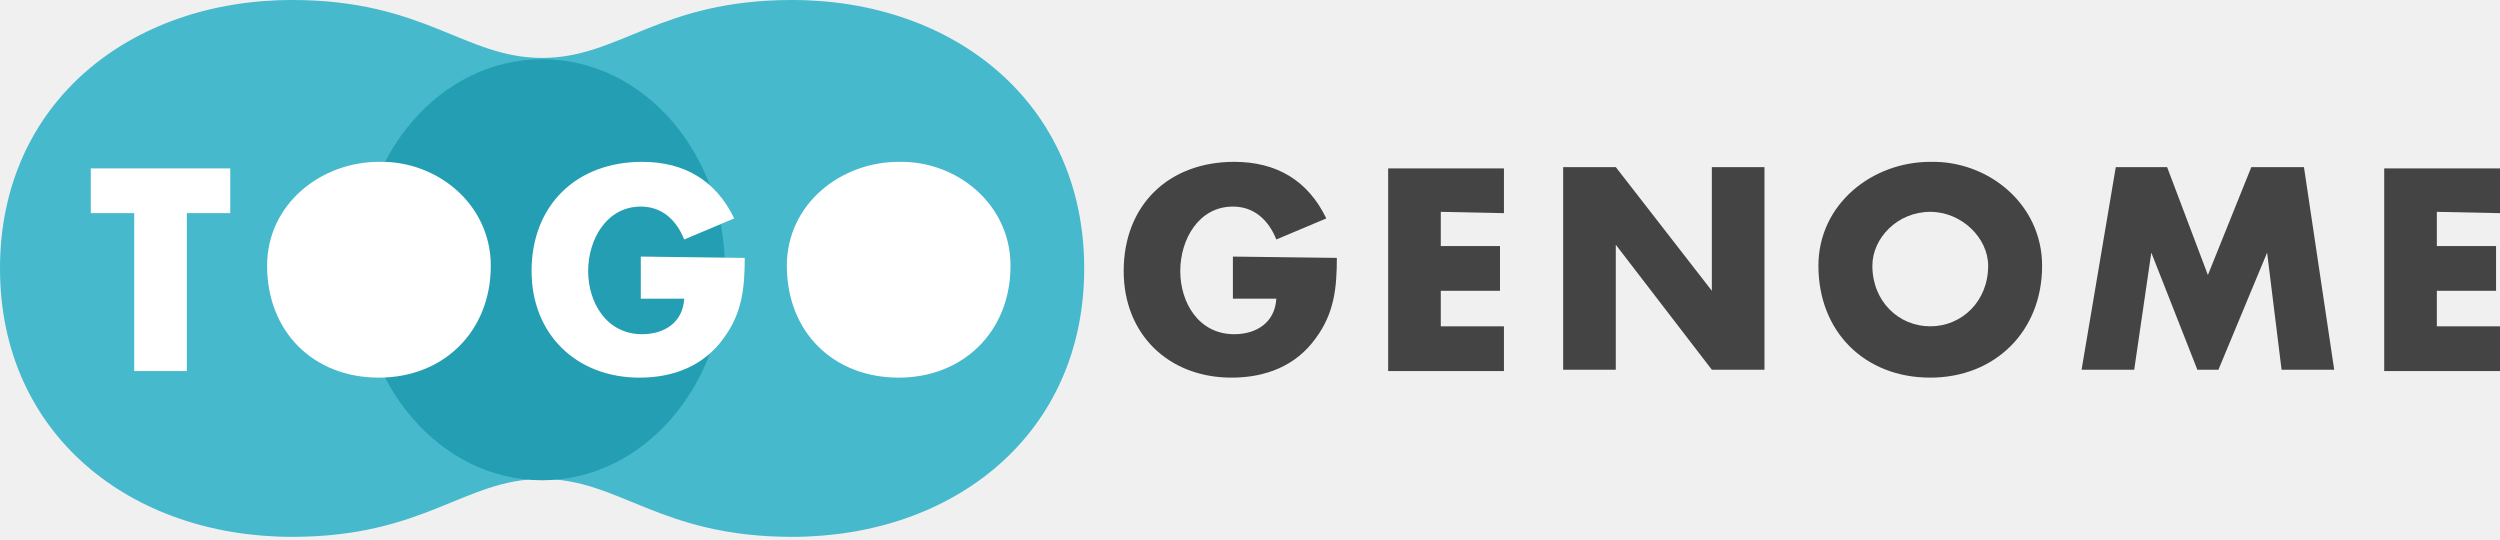
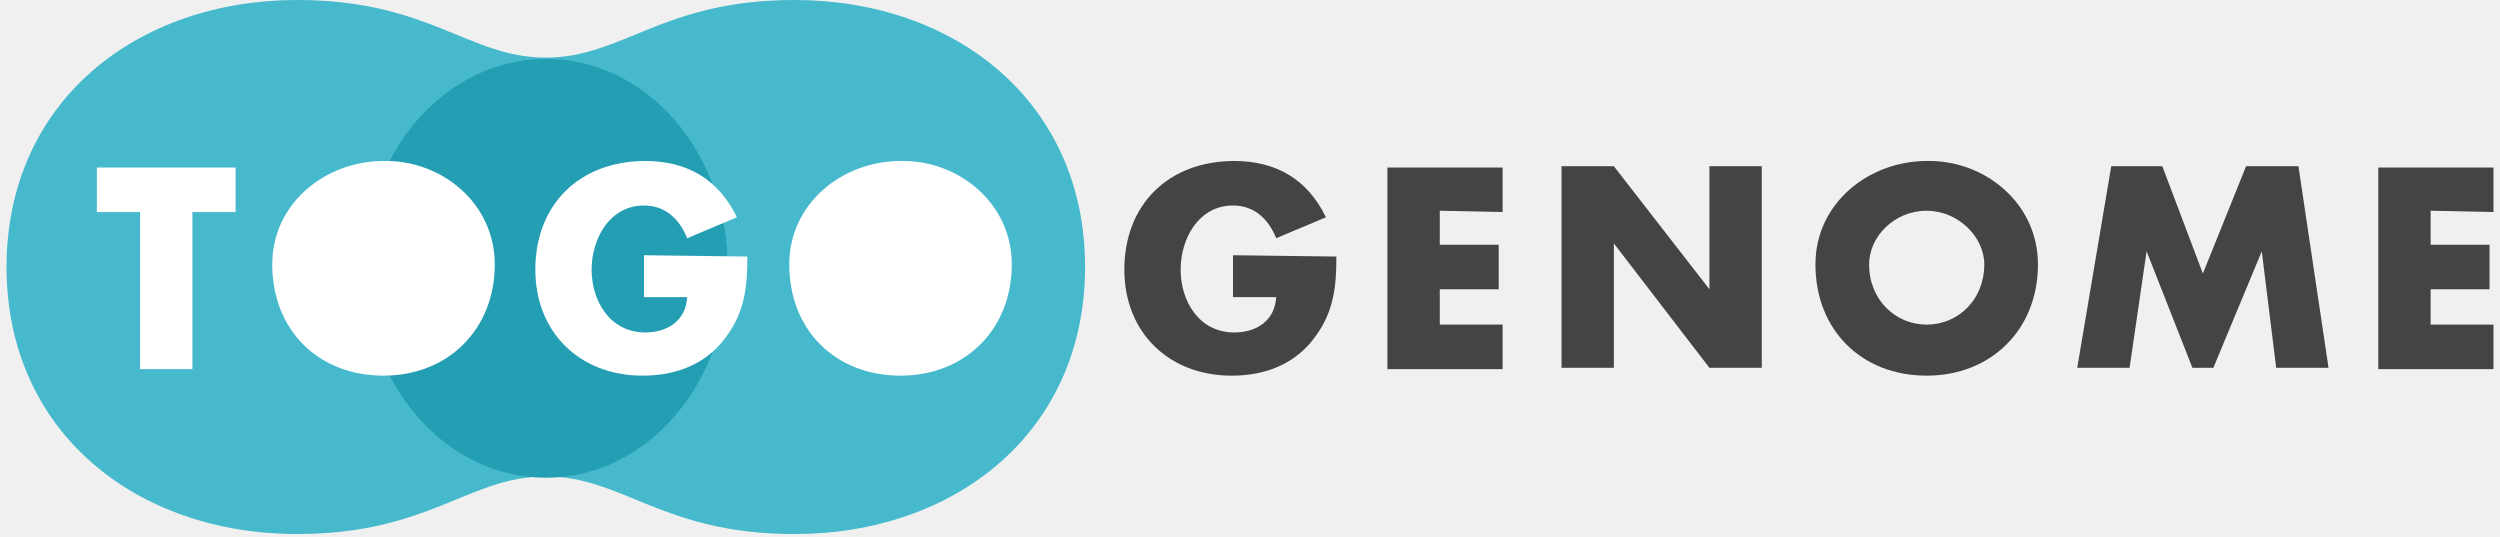
- <svg xmlns="http://www.w3.org/2000/svg" version="1.1" id="レイヤー_1" x="0px" y="0px" viewBox="0 0 190 41" style="enable-background:new 0 0 190 41;" xml:space="preserve">
+ <svg xmlns="http://www.w3.org/2000/svg" version="1.1" id="レイヤー_1" width="191" height="41" x="0px" y="0px" viewBox="0 0 190 41" style="enable-background:new 0 0 190 41;" xml:space="preserve">
  <style type="text/css">
- 	.st0{fill:#46B9CC;}
- 	.st1{fill:#249EB3;}
- 	.st2{fill:#FFFFFF;}
- 	.st3{fill:#444444;}
- </style>
+ 		.st0 {
+ 			fill: #46B9CC;
+ 		}
+ 
+ 		.st1 {
+ 			fill: #249EB3;
+ 		}
+ 
+ 		.st2 {
+ 			fill: #FFFFFF;
+ 		}
+ 
+ 		.st3 {
+ 			fill: #444444;
+ 		}
+ 	</style>
  <g>
    <g>
      <path class="st0" d="M41.2,36.4c-5.9,0-8.9,4.4-19,4.4C9.9,40.8,0,33,0,20.4S9.9,0,22.2,0c10.1,0,13.1,4.4,19,4.4S50.1,0,60.2,0    c12.3,0,22.2,7.8,22.2,20.4c0,12.6-9.9,20.4-22.2,20.4C50.1,40.8,47.1,36.4,41.2,36.4z" />
    </g>
    <path class="st1" d="M55.1,20.5c0,8.8-6.2,16-13.9,16s-13.9-7.2-13.9-16s6.2-16,13.9-16S55.1,11.6,55.1,20.5z" />
    <g>
      <path class="st2" d="M14.2,28.2h-4v-12H6.9v-3.4h10.6v3.4h-3.3C14.2,16.2,14.2,28.2,14.2,28.2z" />
      <path class="st2" d="M37.3,20.2c0,5-3.6,8.5-8.5,8.5c-5,0-8.5-3.5-8.5-8.5c0-4.7,4.1-7.9,8.5-7.9C33.2,12.2,37.3,15.5,37.3,20.2z" />
      <path class="st2" d="M56.6,19.6c0,2.3-0.2,4.2-1.6,6.1c-1.5,2.1-3.8,3-6.4,3c-4.8,0-8.2-3.3-8.2-8.1c0-5,3.4-8.3,8.4-8.3    c3.2,0,5.6,1.4,7,4.3L52,18.2c-0.6-1.5-1.7-2.5-3.3-2.5c-2.6,0-4,2.5-4,4.9s1.4,4.8,4.1,4.8c1.7,0,3.1-0.9,3.2-2.7h-3.3v-3.2    L56.6,19.6L56.6,19.6z" />
      <path class="st2" d="M76.8,20.2c0,5-3.6,8.5-8.5,8.5c-5,0-8.5-3.5-8.5-8.5c0-4.7,4.1-7.9,8.5-7.9C72.7,12.2,76.8,15.5,76.8,20.2z" />
    </g>
    <g>
      <path class="st3" d="M101.6,19.6c0,2.3-0.2,4.2-1.6,6.1c-1.5,2.1-3.8,3-6.4,3c-4.8,0-8.2-3.3-8.2-8.1c0-5,3.4-8.3,8.4-8.3    c3.2,0,5.6,1.4,7,4.3L97,18.2c-0.6-1.5-1.7-2.5-3.3-2.5c-2.6,0-4,2.5-4,4.9s1.4,4.8,4.1,4.8c1.7,0,3.1-0.9,3.2-2.7h-3.3v-3.2    L101.6,19.6L101.6,19.6z" />
      <path class="st3" d="M109.5,16.1v2.6h4.5v3.4h-4.5v2.7h4.8v3.4h-8.8V12.8h8.8v3.4L109.5,16.1L109.5,16.1z" />
      <path class="st3" d="M118.8,12.7h4l7.3,9.4l0,0v-9.4h4v15.4h-4l-7.3-9.5l0,0v9.5h-4V12.7z" />
      <path class="st3" d="M155.2,20.2c0,5-3.6,8.5-8.5,8.5c-5,0-8.5-3.5-8.5-8.5c0-4.7,4.1-7.9,8.5-7.9    C151.1,12.2,155.2,15.5,155.2,20.2z M142.3,20.2c0,2.7,2,4.6,4.4,4.6s4.4-1.9,4.4-4.6c0-2.1-2-4.1-4.4-4.1    C144.2,16.1,142.3,18.1,142.3,20.2z" />
      <path class="st3" d="M160.8,12.7h3.9l3.1,8.2l3.3-8.2h4l2.3,15.4h-4l-1.1-8.9l0,0l-3.7,8.9H167l-3.5-8.9l0,0l-1.3,8.9h-4    L160.8,12.7z" />
      <path class="st3" d="M185.2,16.1v2.6h4.5v3.4h-4.5v2.7h4.8v3.4h-8.8V12.8h8.8v3.4L185.2,16.1L185.2,16.1z" />
    </g>
  </g>
</svg>
